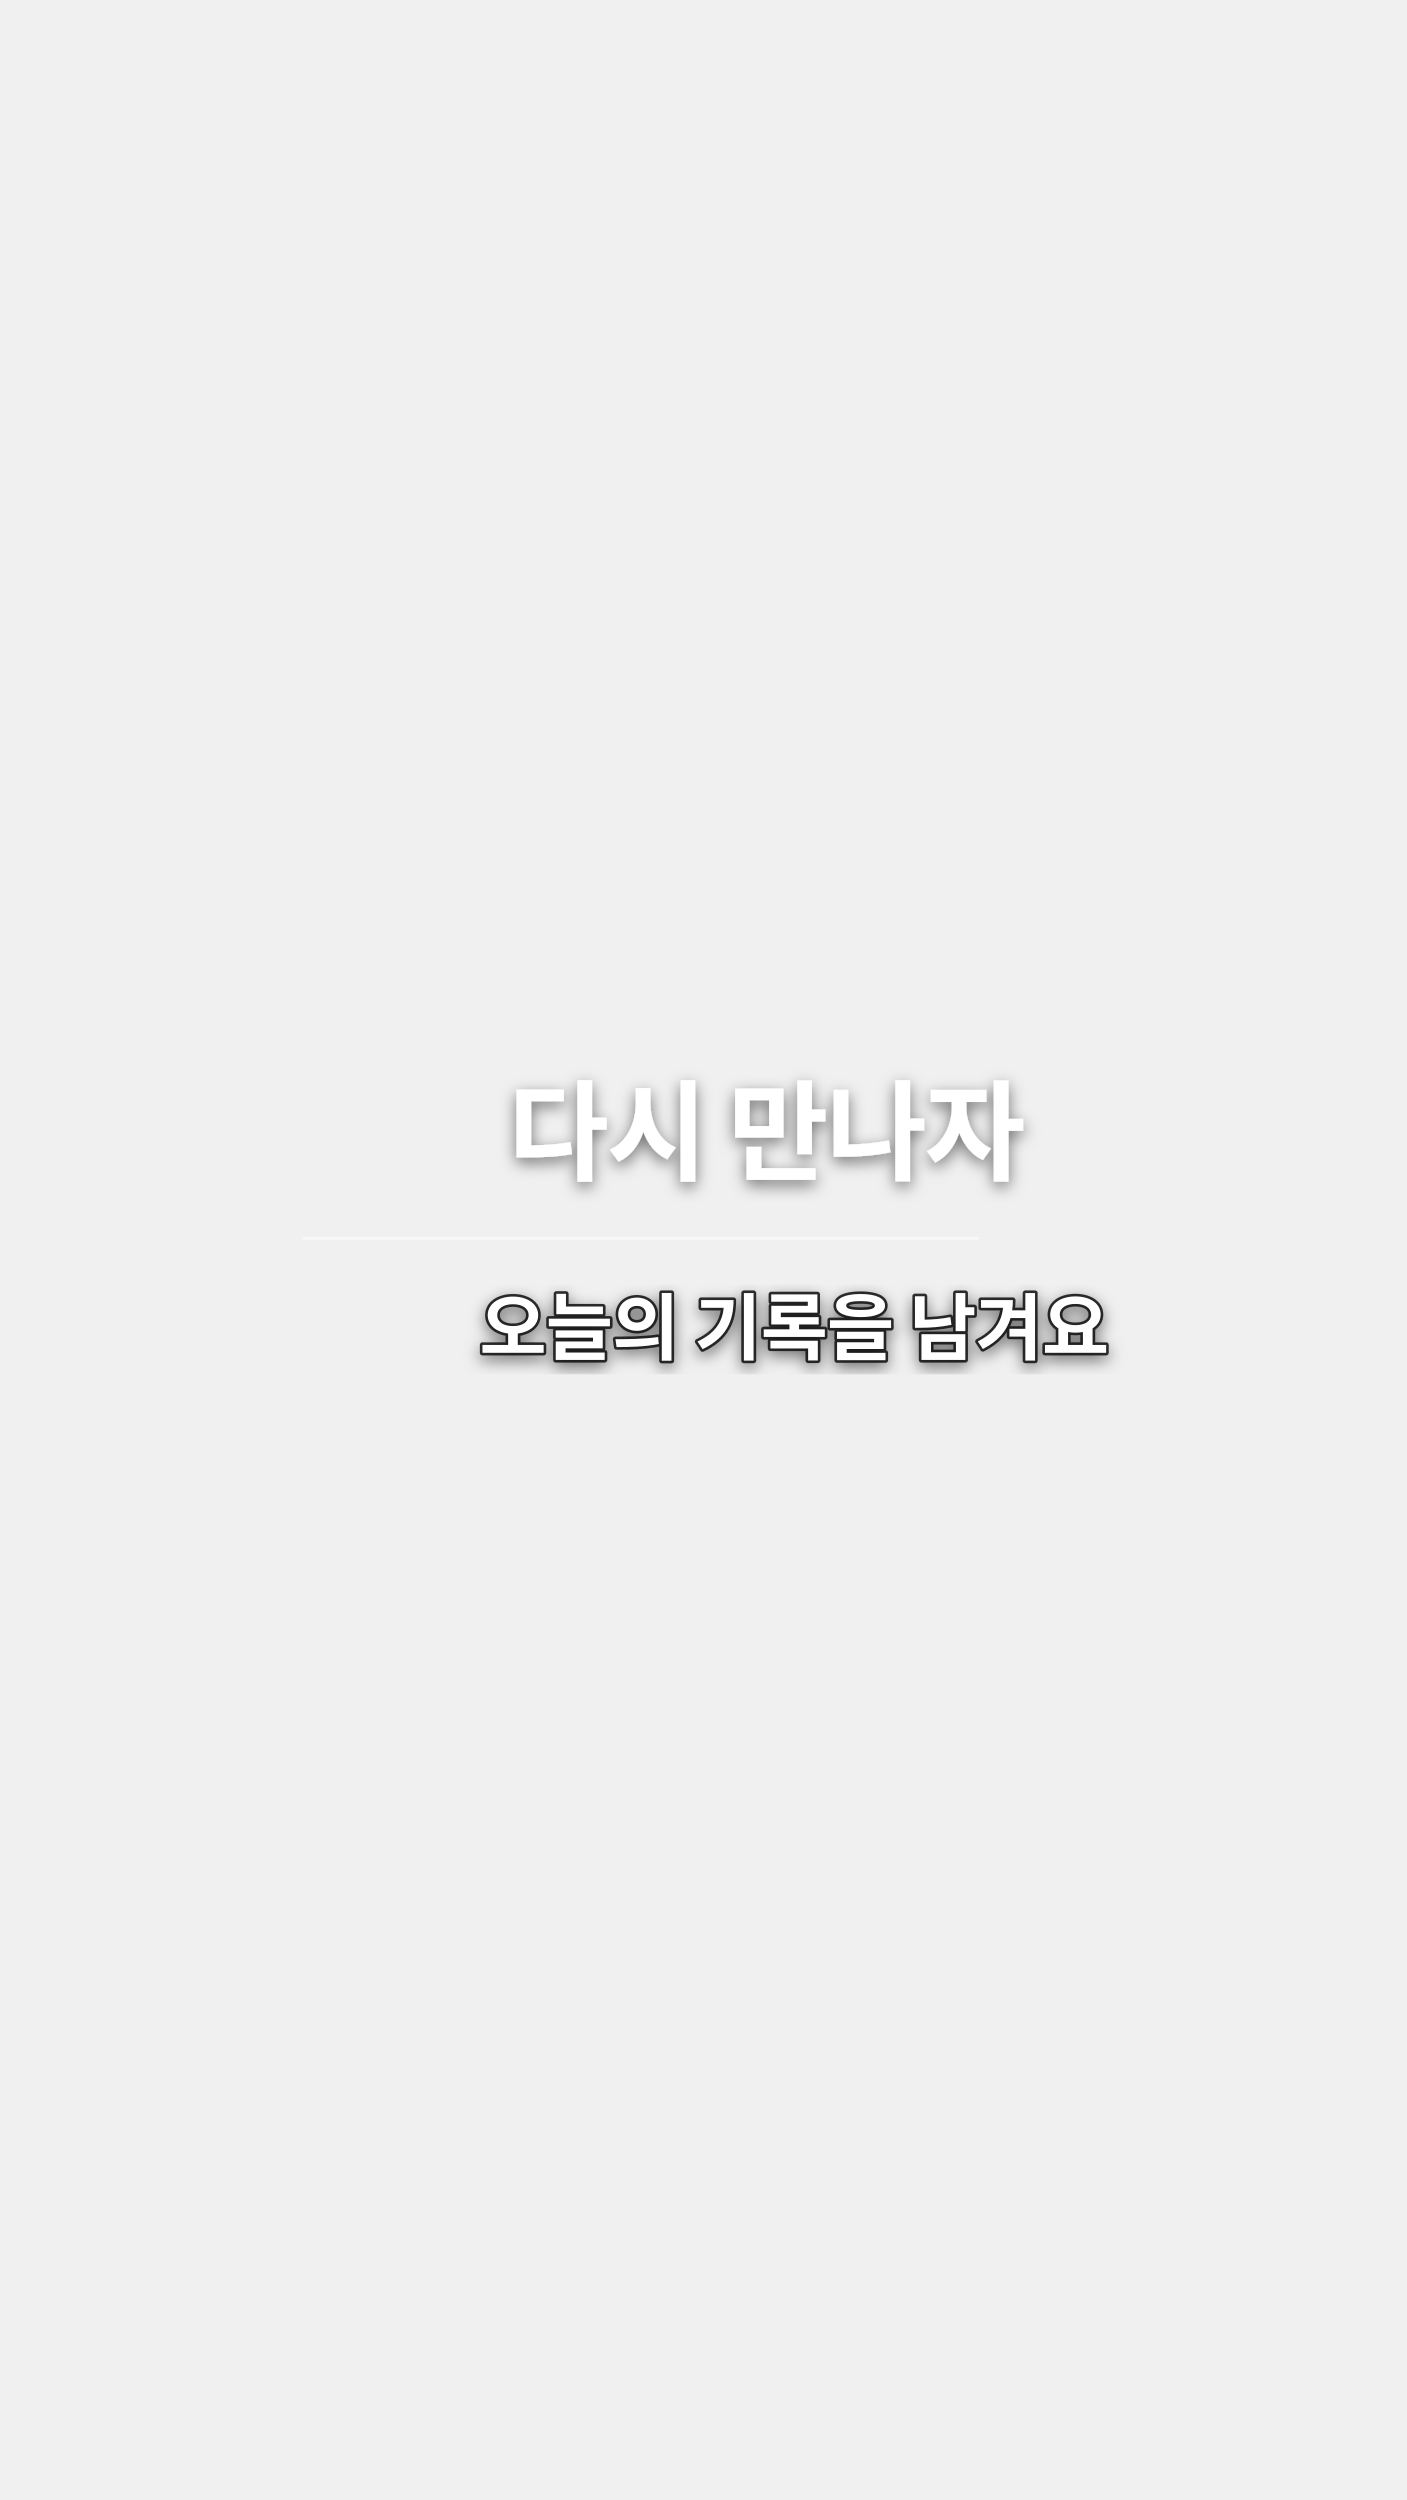
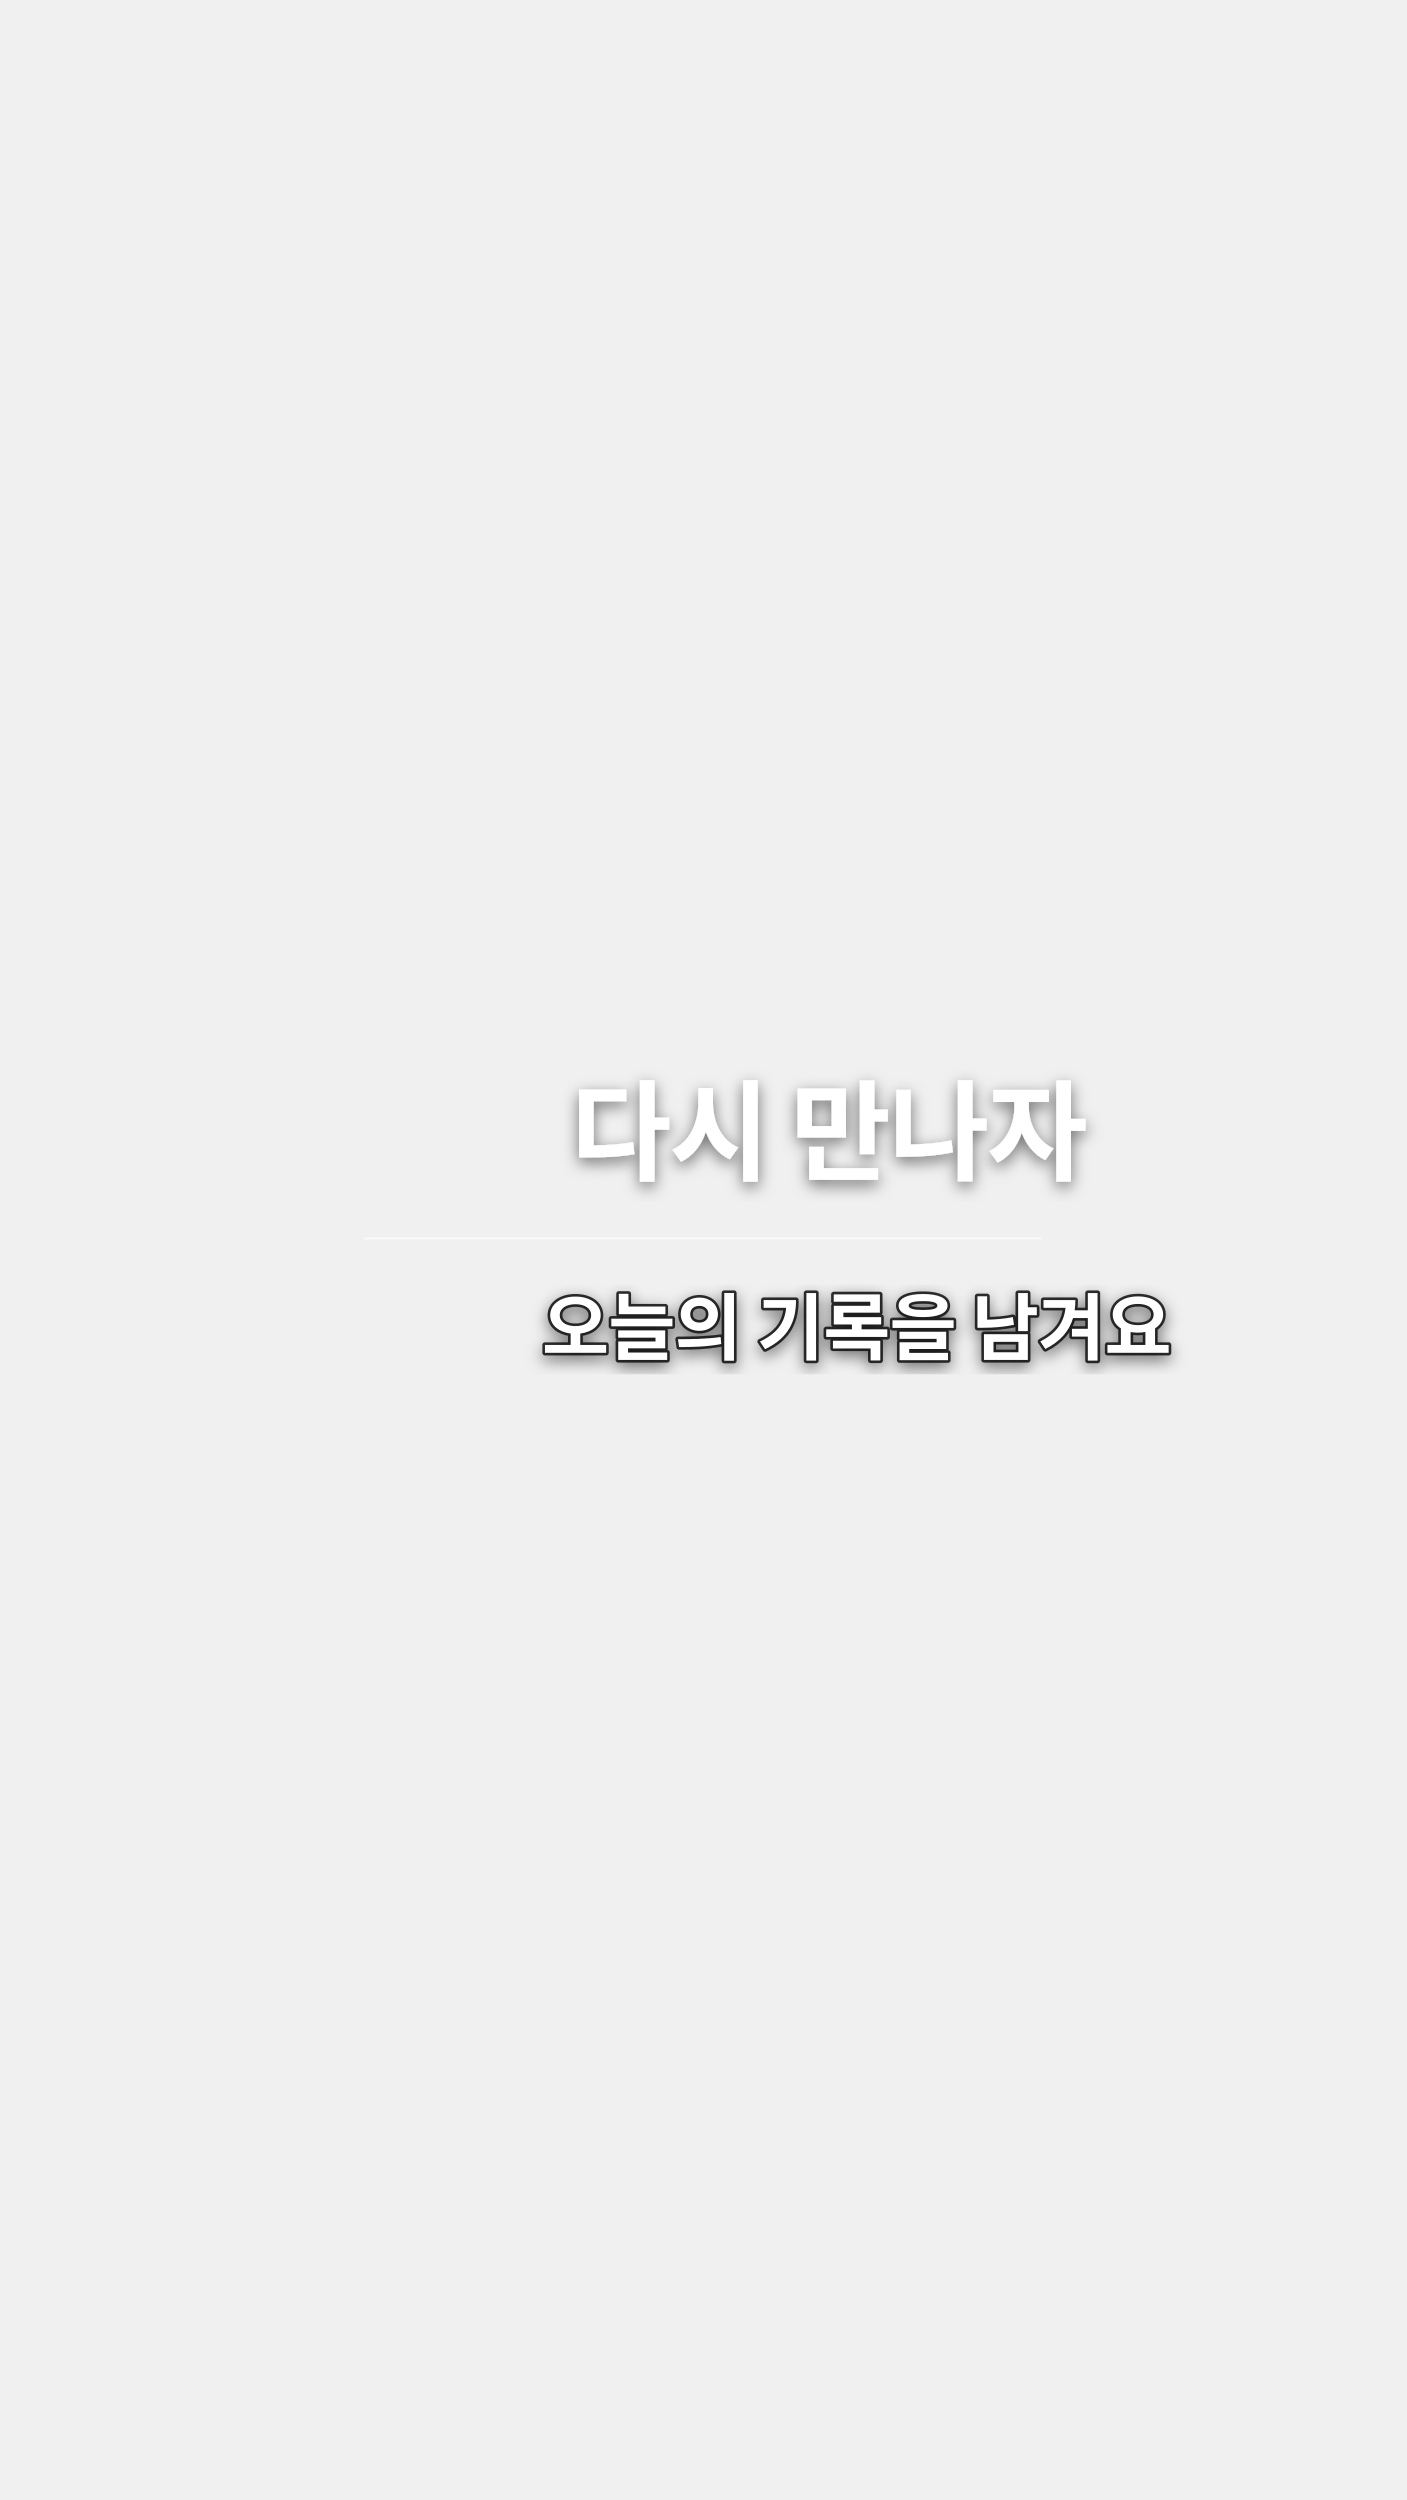
<svg xmlns="http://www.w3.org/2000/svg" width="1080" height="1920">
  <defs>
    <filter id="shadow" x="-20%" y="-20%" width="140%" height="140%">
      <feDropShadow dx="0.000" dy="4.000" stdDeviation="6.000" flood-color="#000000" flood-opacity="0.55" />
    </filter>
  </defs>
-   <rect x="232.000" y="950.000" width="520.000" height="2.000" fill="#FFFFFF" fill-opacity="0.55" />
-   <text x="390.360" y="900.000" xml:space="preserve" font-family="Paperlogy" font-size="84" font-weight="800" letter-spacing="-1.68" fill="#FFFFFF" fill-opacity="1" stroke="none" stroke-opacity="1" stroke-width="0.000" stroke-linejoin="round" paint-order="stroke fill" filter="url(#shadow)">다시 만나자</text>
-   <text x="368.240" y="1040.000" xml:space="preserve" font-family="Pretendard Variable" font-size="56" font-weight="700" letter-spacing="-0.56" fill="#FFFFFF" fill-opacity="1" stroke="#0B0B0B" stroke-opacity="0.85" stroke-width="4.000" stroke-linejoin="round" paint-order="stroke fill" filter="url(#shadow)">오늘의 기록을 남겨요</text>
+   <rect x="280.000" y="950.000" width="520.000" height="2.000" fill="#FFFFFF" fill-opacity="0.55" />
+   <text x="438.360" y="900.000" xml:space="preserve" font-family="Paperlogy" font-size="84" font-weight="800" letter-spacing="-1.68" fill="#FFFFFF" fill-opacity="1" stroke="none" stroke-opacity="1" stroke-width="0.000" stroke-linejoin="round" paint-order="stroke fill" filter="url(#shadow)">다시 만나자</text>
+   <text x="416.240" y="1040.000" xml:space="preserve" font-family="Pretendard Variable" font-size="56" font-weight="700" letter-spacing="-0.56" fill="#FFFFFF" fill-opacity="1" stroke="#0B0B0B" stroke-opacity="0.85" stroke-width="4.000" stroke-linejoin="round" paint-order="stroke fill" filter="url(#shadow)">오늘의 기록을 남겨요</text>
</svg>
